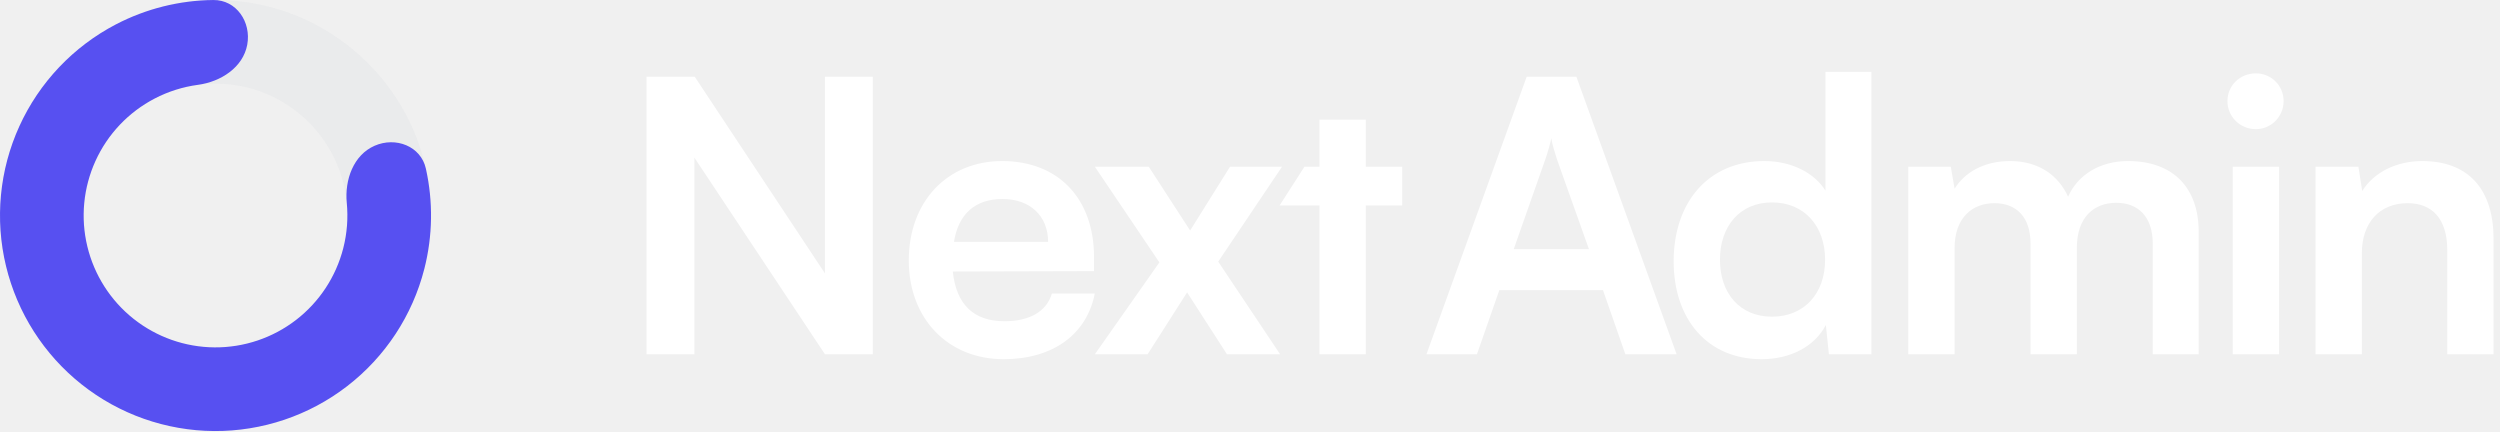
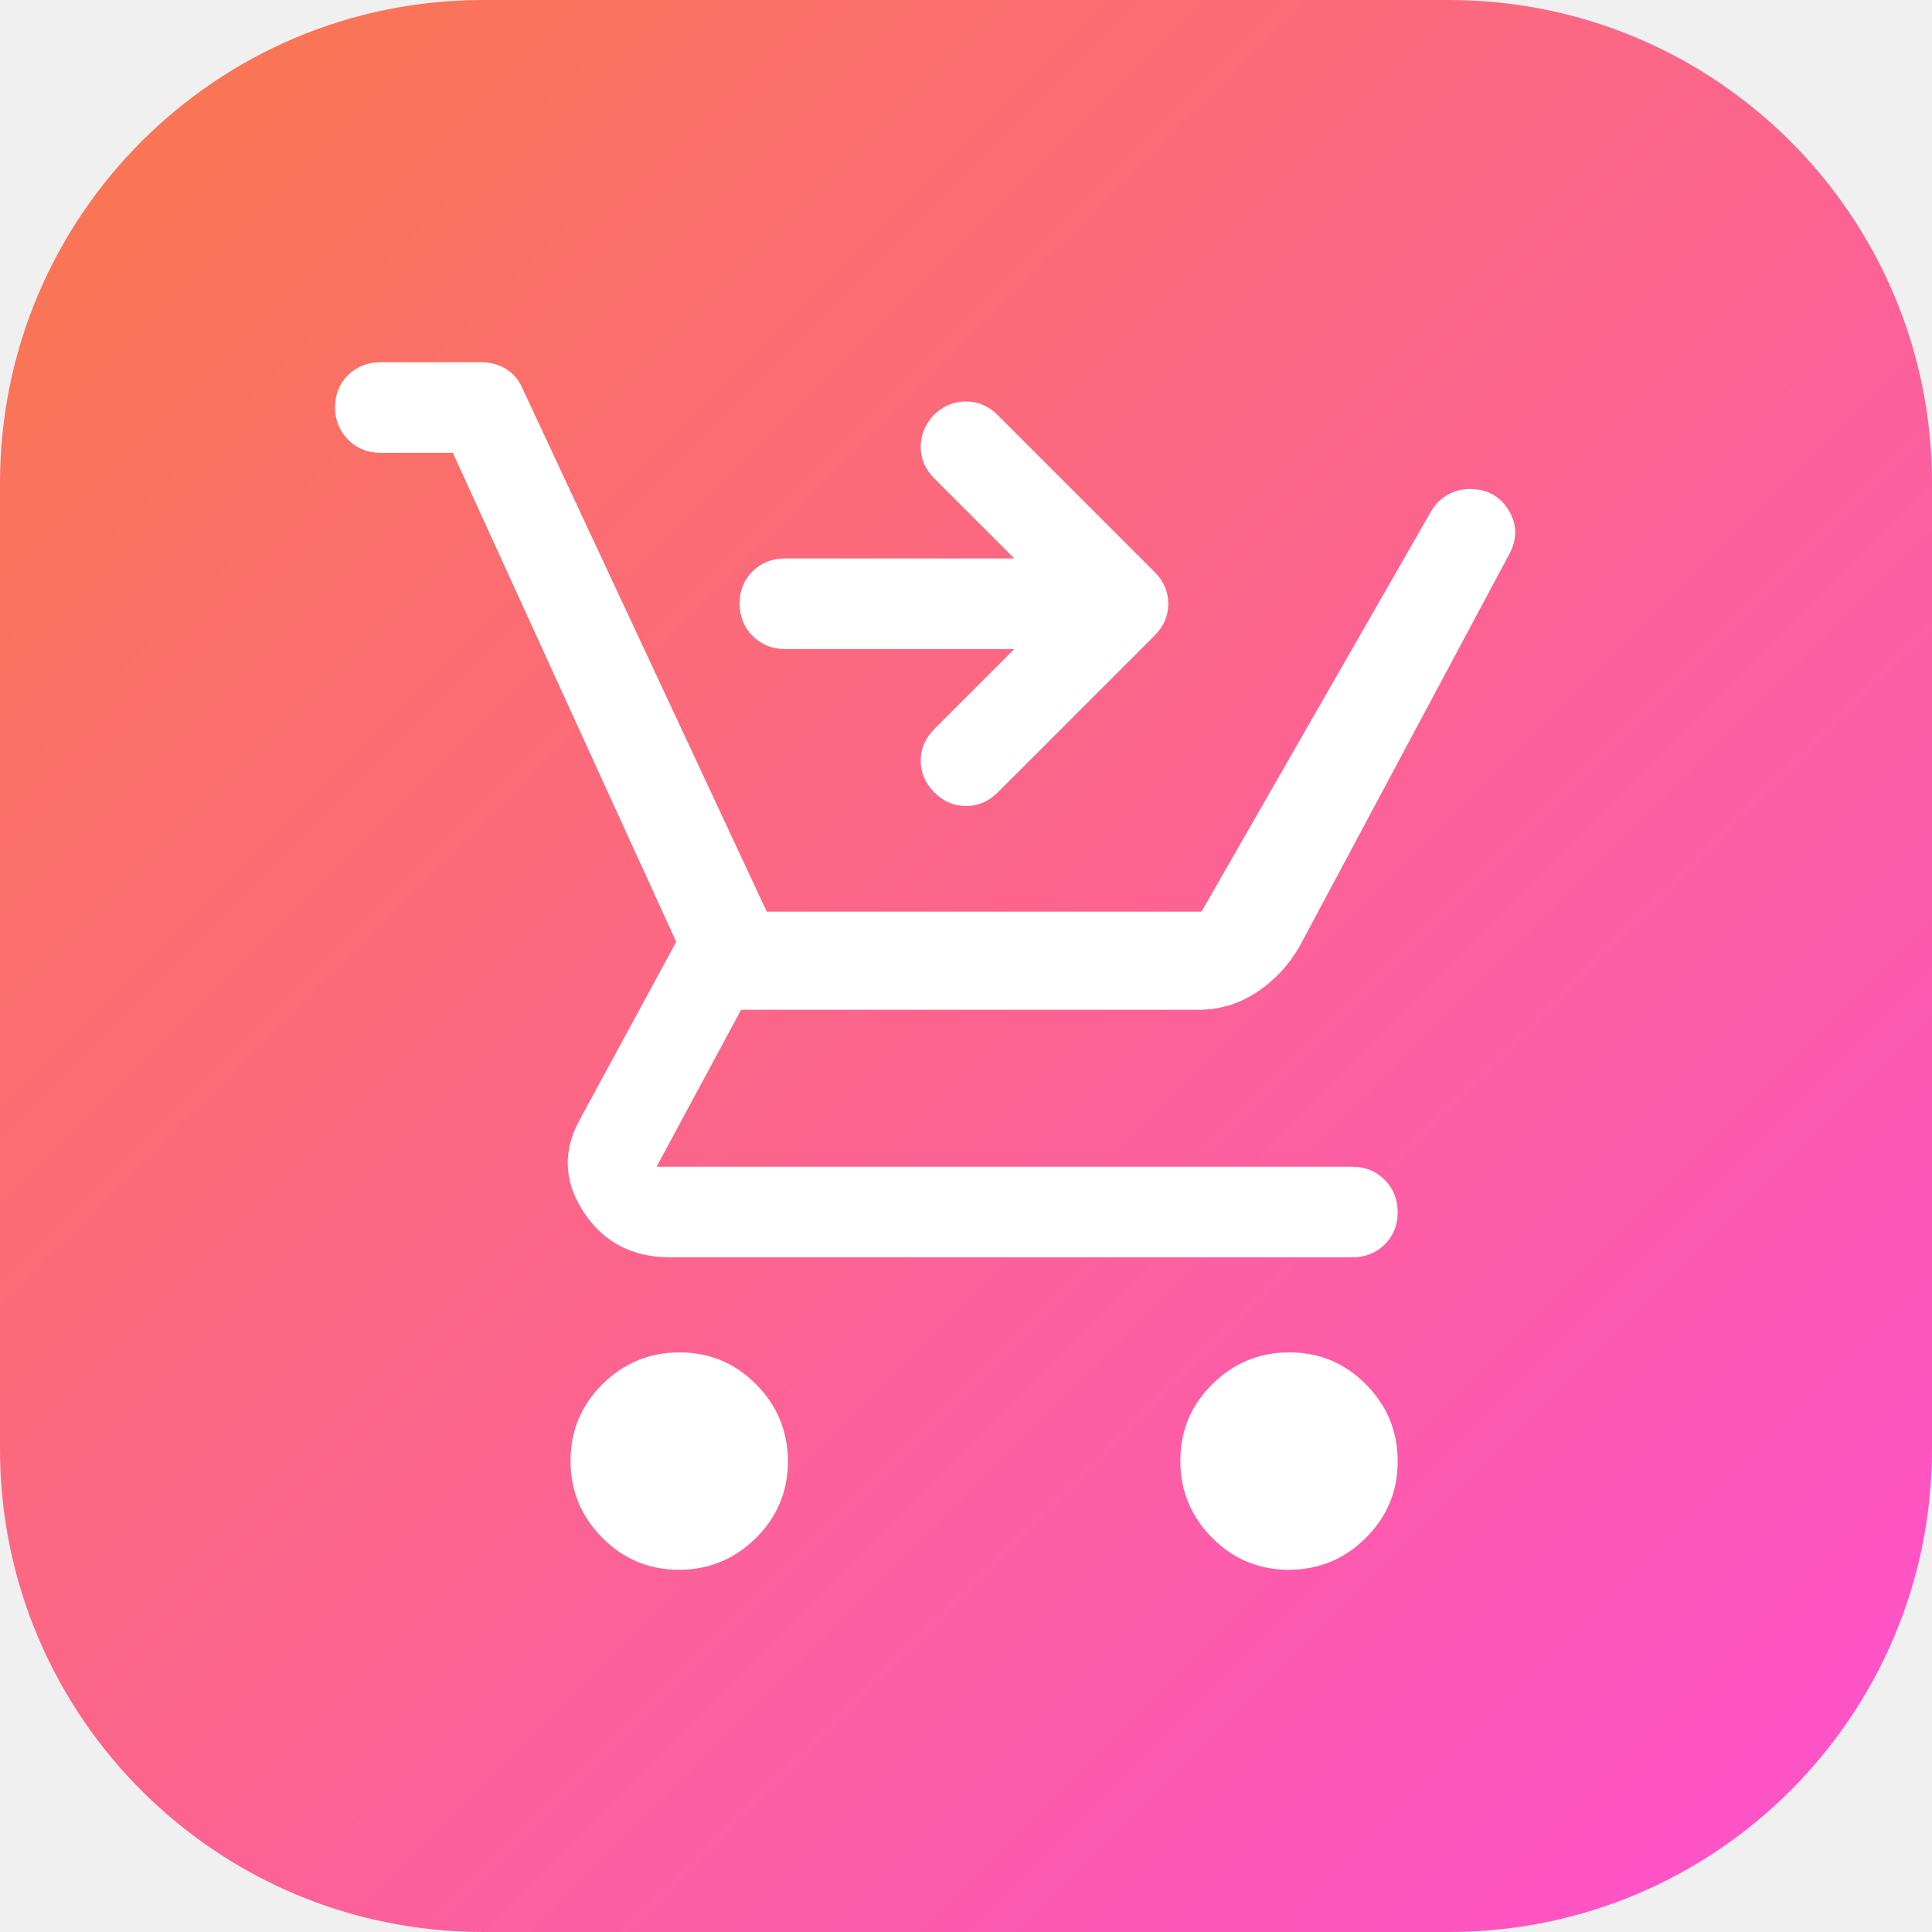
- <svg xmlns="http://www.w3.org/2000/svg" width="174" height="30" viewBox="0 0 174 30" fill="none">
-   <path opacity="0.2" d="M30 15C30 23.284 23.284 30 15 30C6.716 30 0 23.284 0 15C0 6.716 6.716 0 15 0C23.284 0 30 6.716 30 15ZM5.822 15C5.822 20.069 9.931 24.178 15 24.178C20.069 24.178 24.178 20.069 24.178 15C24.178 9.931 20.069 5.822 15 5.822C9.931 5.822 5.822 9.931 5.822 15Z" fill="#D1D5DB" />
-   <path d="M26.071 10.145C27.543 9.499 29.291 10.169 29.641 11.738C30.151 14.027 30.12 16.418 29.532 18.716C28.703 21.961 26.811 24.835 24.158 26.88C21.506 28.924 18.245 30.023 14.896 30C11.547 29.977 8.302 28.833 5.678 26.752C3.054 24.671 1.203 21.771 0.418 18.515C-0.367 15.259 -0.04 11.835 1.348 8.786C2.735 5.738 5.103 3.242 8.073 1.695C10.178 0.6 12.499 0.025 14.844 0.001C16.451 -0.016 17.501 1.534 17.208 3.114V3.114C16.914 4.695 15.372 5.69 13.778 5.904C12.732 6.044 11.711 6.365 10.762 6.859C8.944 7.806 7.495 9.333 6.647 11.198C5.798 13.063 5.597 15.159 6.078 17.151C6.558 19.143 7.691 20.917 9.296 22.191C10.902 23.464 12.887 24.164 14.937 24.178C16.986 24.192 18.981 23.52 20.604 22.269C22.227 21.018 23.384 19.259 23.892 17.274C24.157 16.237 24.237 15.17 24.136 14.119C23.981 12.519 24.599 10.79 26.071 10.145V10.145Z" fill="#5750F1" />
-   <path d="M48.329 24.657H45V5.343H48.355L57.417 19.029V5.343H60.746V24.657H57.417L48.329 10.971V24.657Z" fill="white" />
-   <path d="M69.856 25C65.973 25 63.251 22.173 63.251 18.131C63.251 14.036 65.92 11.209 69.751 11.209C73.661 11.209 76.144 13.824 76.144 17.893V18.87L66.316 18.897C66.554 21.195 67.769 22.358 69.909 22.358C71.679 22.358 72.842 21.671 73.212 20.429H76.197C75.642 23.283 73.264 25 69.856 25ZM69.777 13.851C67.875 13.851 66.712 14.881 66.395 16.836H72.948C72.948 15.04 71.706 13.851 69.777 13.851Z" fill="white" />
-   <path d="M79.874 24.657H76.202L80.693 18.263L76.202 11.605H79.954L82.833 16.044L85.608 11.605H89.227L84.788 18.21L89.095 24.657H85.396L82.622 20.35L79.874 24.657Z" fill="white" />
-   <path d="M95.058 24.657H91.835V14.3H89.06L90.787 11.605H91.835V8.329H95.058V11.605H97.594V14.3H95.058V24.657Z" fill="white" />
-   <path d="M102.795 24.657H99.281L106.256 5.343H109.717L116.692 24.657H113.125L111.566 20.192H104.354L102.795 24.657ZM107.55 11.103L105.357 17.338H110.589L108.369 11.103C108.211 10.601 108.026 10.02 107.973 9.624C107.894 9.993 107.735 10.575 107.55 11.103Z" fill="white" />
-   <path d="M122.615 25C118.837 25 116.486 22.226 116.486 18.184C116.486 14.115 118.864 11.209 122.8 11.209C124.623 11.209 126.235 11.975 127.054 13.27V5H130.251V24.657H127.292L127.08 22.622C126.288 24.128 124.597 25 122.615 25ZM123.329 22.041C125.574 22.041 127.027 20.429 127.027 18.078C127.027 15.727 125.574 14.088 123.329 14.088C121.083 14.088 119.709 15.753 119.709 18.078C119.709 20.403 121.083 22.041 123.329 22.041Z" fill="white" />
-   <path d="M136.04 24.657H132.817V11.605H135.776L136.04 13.137C136.701 12.054 138.022 11.209 139.898 11.209C141.879 11.209 143.253 12.186 143.94 13.692C144.6 12.186 146.133 11.209 148.114 11.209C151.285 11.209 153.028 13.111 153.028 16.123V24.657H149.832V16.968C149.832 15.092 148.828 14.115 147.295 14.115C145.736 14.115 144.548 15.119 144.548 17.259V24.657H141.324V16.942C141.324 15.119 140.347 14.141 138.814 14.141C137.282 14.141 136.04 15.145 136.04 17.259V24.657Z" fill="white" />
-   <path d="M157.012 8.989C155.902 8.989 155.03 8.118 155.03 7.034C155.03 5.951 155.902 5.106 157.012 5.106C158.068 5.106 158.94 5.951 158.94 7.034C158.94 8.118 158.068 8.989 157.012 8.989ZM155.4 24.657V11.605H158.623V24.657H155.4Z" fill="white" />
-   <path d="M164.384 24.657H161.161V11.605H164.146L164.41 13.296C165.23 11.975 166.815 11.209 168.585 11.209C171.861 11.209 173.552 13.243 173.552 16.625V24.657H170.329V17.391C170.329 15.198 169.245 14.141 167.581 14.141C165.599 14.141 164.384 15.515 164.384 17.629V24.657Z" fill="white" />
+ <svg xmlns="http://www.w3.org/2000/svg" width="128" height="128" viewBox="0 0 128 128" fill="none">
+   <rect width="128" height="128" rx="32" fill="url(#paint0_linear_50_115)" />
+   <path d="M44.979 104C42.993 104 41.3 103.293 39.9 101.879C38.5 100.465 37.8 98.765 37.8 96.779C37.8 94.793 38.507 93.1 39.921 91.7C41.335 90.3 43.035 89.6 45.021 89.6C47.007 89.6 48.7 90.307 50.1 91.721C51.5 93.135 52.2 94.835 52.2 96.821C52.2 98.807 51.493 100.5 50.079 101.9C48.665 103.3 46.965 104 44.979 104ZM85.379 104C83.393 104 81.7 103.293 80.3 101.879C78.9 100.465 78.2 98.765 78.2 96.779C78.2 94.793 78.907 93.1 80.321 91.7C81.735 90.3 83.435 89.6 85.421 89.6C87.407 89.6 89.1 90.307 90.5 91.721C91.9 93.135 92.6 94.835 92.6 96.821C92.6 98.807 91.893 100.5 90.479 101.9C89.065 103.3 87.365 104 85.379 104ZM30 30H25.2C24.35 30 23.638 29.711 23.063 29.132C22.488 28.554 22.2 27.837 22.2 26.982C22.2 26.127 22.488 25.417 23.063 24.85C23.638 24.283 24.35 24 25.2 24H31.9C32.5 24 33.04 24.148 33.52 24.443C34 24.739 34.36 25.158 34.6 25.7L50.8 60.4H79.6L94.8 33.9C95.067 33.433 95.425 33.067 95.875 32.8C96.325 32.533 96.825 32.4 97.375 32.4C98.525 32.4 99.383 32.867 99.95 33.8C100.517 34.733 100.533 35.7 100 36.7L86.1 62.7C85.367 63.967 84.415 64.983 83.244 65.75C82.073 66.517 80.792 66.9 79.4 66.9H49.1L43.5 77.3H89.6C90.45 77.3 91.163 77.589 91.738 78.168C92.313 78.746 92.6 79.463 92.6 80.318C92.6 81.173 92.313 81.883 91.738 82.45C91.163 83.017 90.45 83.3 89.6 83.3H44.4C41.889 83.3 39.978 82.3 38.667 80.3C37.356 78.3 37.267 76.267 38.4 74.2L44.8 62.4L30 30ZM67.2 43H52C51.15 43 50.438 42.711 49.863 42.132C49.288 41.554 49 40.837 49 39.982C49 39.127 49.288 38.417 49.863 37.85C50.438 37.283 51.15 37 52 37H67.2L61.9 31.7C61.3 31.1 61 30.4 61 29.6C61 28.8 61.3 28.087 61.9 27.461C62.5 26.887 63.2 26.6 64 26.6C64.8 26.6 65.5 26.9 66.1 27.5L76.5 37.9C77.1 38.5 77.4 39.2 77.4 40C77.4 40.8 77.1 41.5 76.5 42.1L66.1 52.5C65.5 53.1 64.8 53.4 64 53.4C63.2 53.4 62.5 53.1 61.9 52.5C61.3 51.9 61 51.2 61 50.4C61 49.6 61.3 48.9 61.9 48.3L67.2 43Z" fill="white" />
+   <defs>
+     <linearGradient id="paint0_linear_50_115" x1="0" y1="0" x2="128" y2="128" gradientUnits="userSpaceOnUse">
+       <stop stop-color="#FA784B" />
+       <stop offset="1" stop-color="#FE50D1" />
+     </linearGradient>
+   </defs>
</svg>
